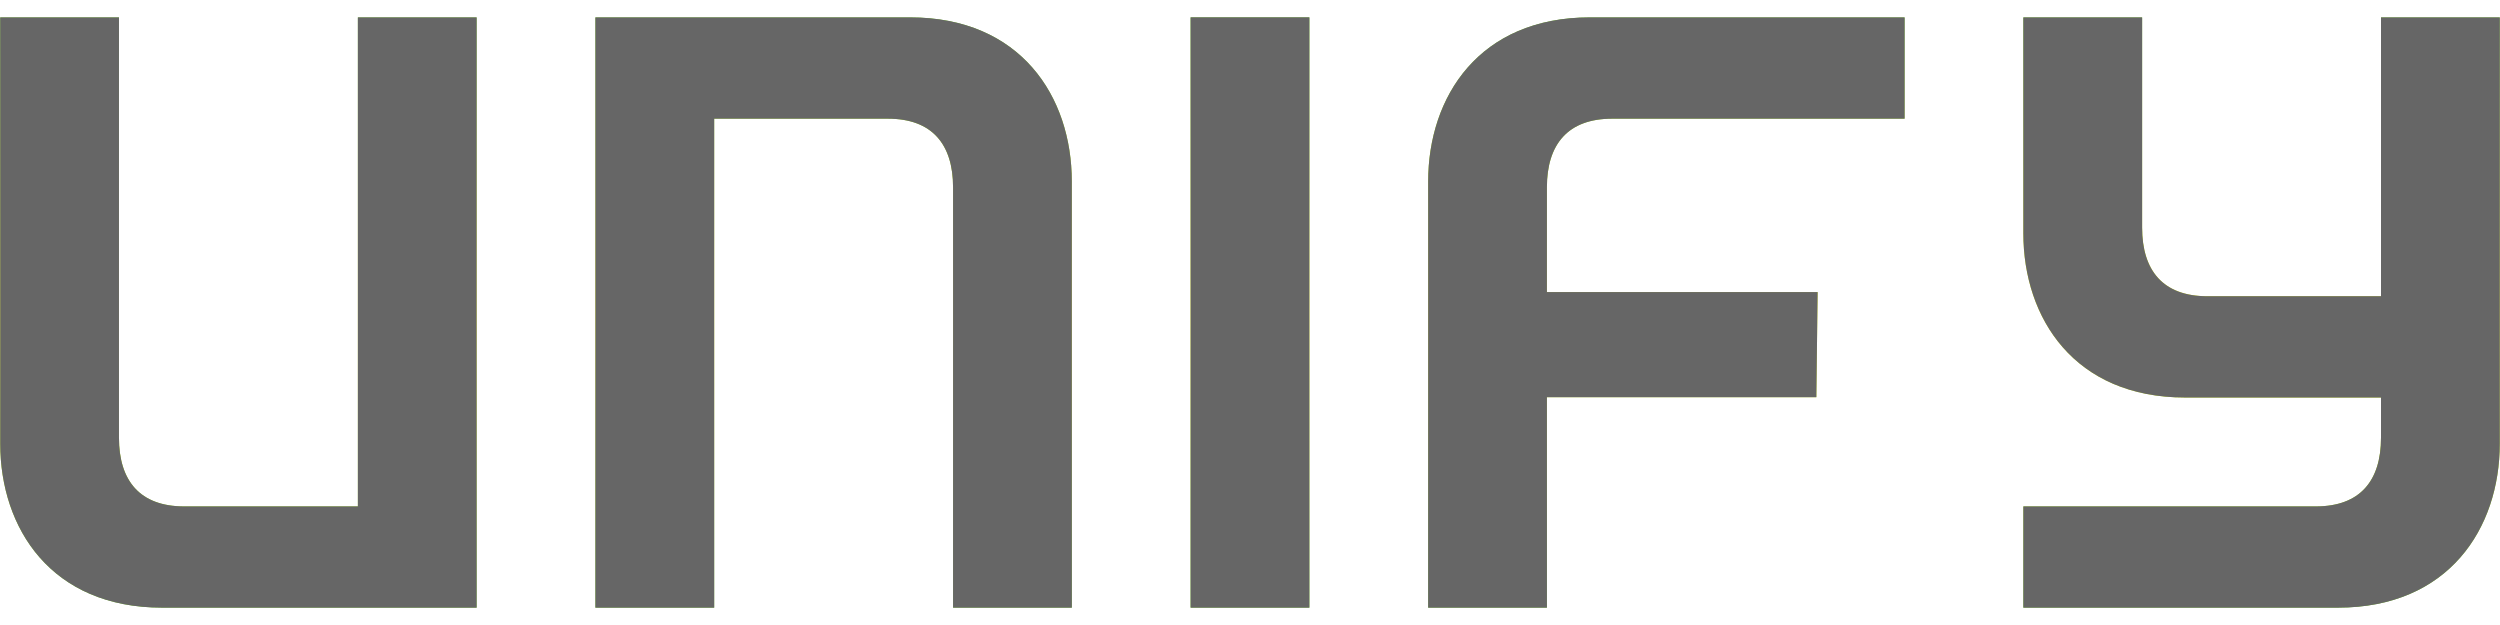
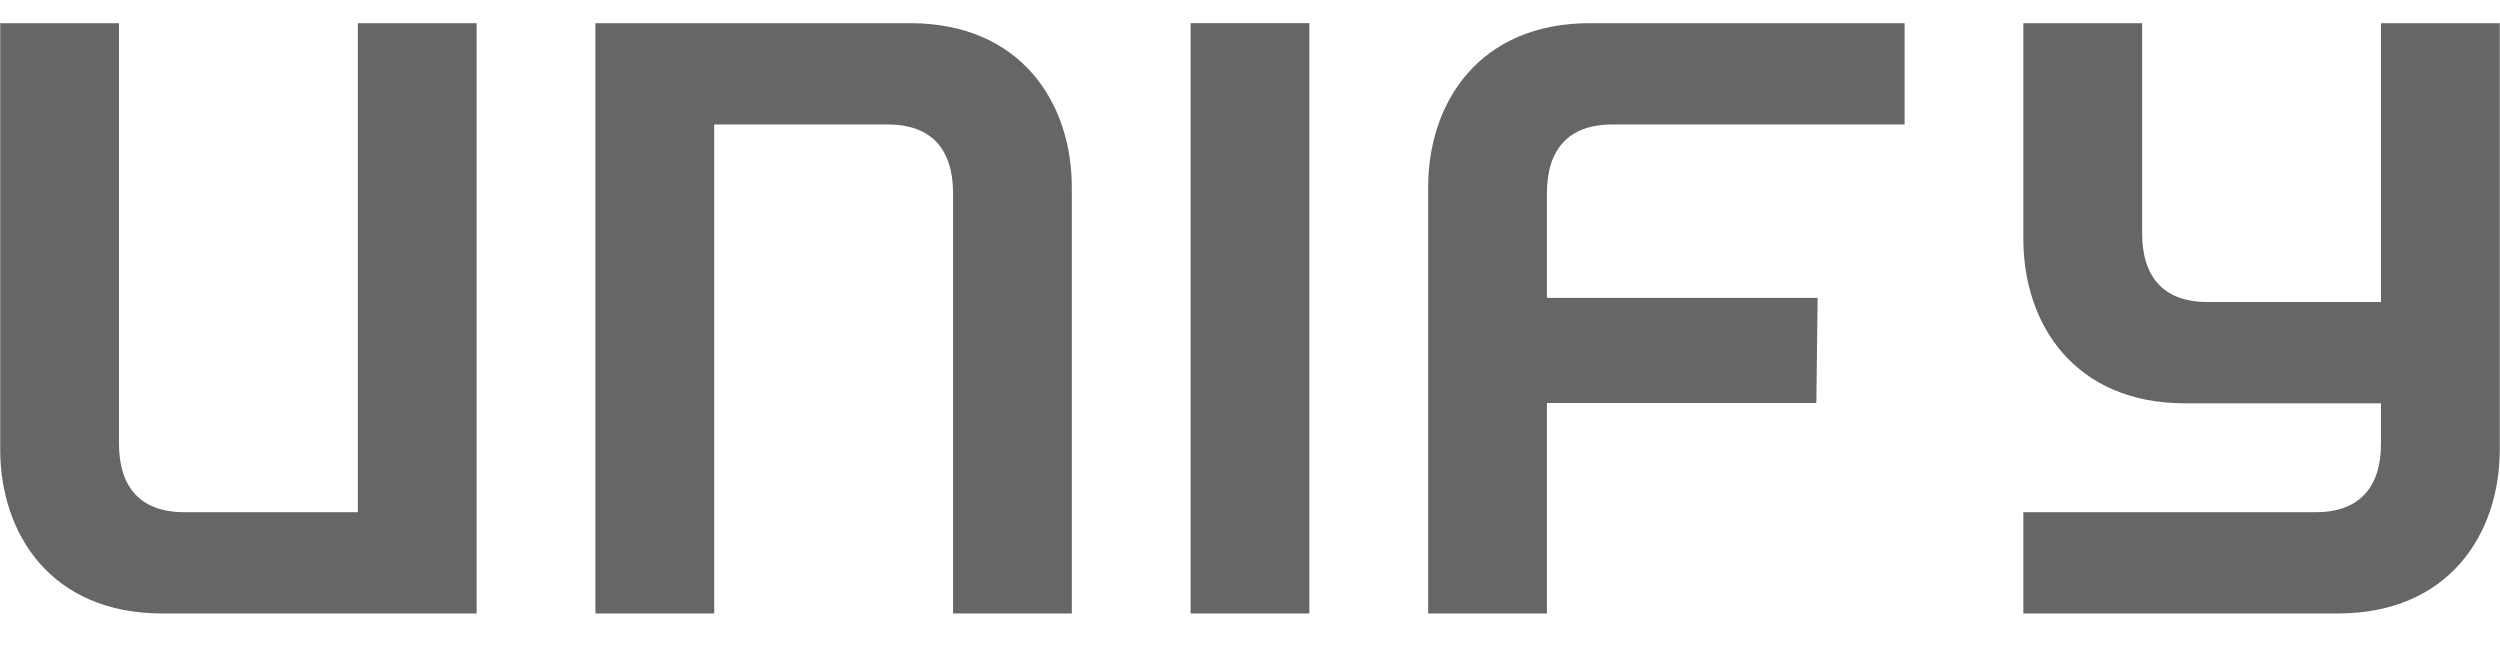
- <svg xmlns="http://www.w3.org/2000/svg" xmlns:xlink="http://www.w3.org/1999/xlink" width="80" height="20" viewBox="0 0 80 20">
-   <defs>
-     <linearGradient id="client-logo-unify-a" x1="49.982%" x2="49.982%" y1="100%" y2="0%">
-       <stop offset="0%" stop-color="#7ACA2A" />
-       <stop offset="50%" stop-color="#E0E90A" />
-       <stop offset="100%" stop-color="#7ACA2A" />
-     </linearGradient>
-     <path id="client-logo-unify-b" d="M46.099,38.555 L49.9,38.555 L49.9,57.445 L46.099,57.445 L46.099,38.555 Z M58.879,38.556 L58.879,38.556 L68.947,38.556 L68.947,41.798 L59.589,41.798 C58.172,41.798 57.501,42.617 57.501,43.996 L57.501,47.346 L66.164,47.346 L66.123,50.711 L57.501,50.711 L57.501,57.445 L53.701,57.445 L53.701,43.809 C53.701,41.09 55.34,38.556 58.879,38.556 Z M87.993,38.556 L87.993,52.193 C87.993,54.913 86.353,57.445 82.813,57.445 L72.747,57.445 L72.747,54.205 L82.106,54.205 C83.522,54.205 84.192,53.386 84.192,52.006 L84.192,50.721 L77.925,50.721 C74.386,50.721 72.747,48.187 72.747,45.467 L72.747,38.556 L76.548,38.556 L76.548,45.281 C76.548,46.66 77.219,47.479 78.634,47.479 L84.192,47.479 L84.192,38.556 L87.993,38.556 Z M23.252,57.445 L13.186,57.445 C9.646,57.445 8.007,54.913 8.007,52.193 L8.007,38.556 L11.807,38.556 L11.807,52.006 C11.807,53.386 12.478,54.205 13.894,54.205 L19.452,54.205 L19.452,38.556 L23.252,38.556 L23.252,57.445 Z M37.12,38.556 C40.659,38.556 42.298,41.09 42.298,43.809 L42.298,57.445 L38.498,57.445 L38.498,43.996 C38.498,42.617 37.828,41.798 36.412,41.798 L30.854,41.798 L30.854,57.445 L27.053,57.445 L27.053,38.556 L37.12,38.556 L37.12,38.556 Z" />
-   </defs>
-   <g fill="none" transform="translate(-8 -38)">
-     <use fill="url(#client-logo-unify-a)" fill-rule="evenodd" xlink:href="#client-logo-unify-b" />
-     <use fill="#666" fill-rule="evenodd" xlink:href="#client-logo-unify-b" />
-   </g>
+ <svg xmlns="http://www.w3.org/2000/svg" width="112" height="29" viewBox="0 0 112 29" fill="none">
+   <path d="M53.339 1.036H58.66V27.483H53.339V1.036ZM71.231 1.038H71.231H85.326V5.577H72.224C70.241 5.577 69.302 6.723 69.302 8.654V13.345H81.43L81.372 18.055H69.302V27.483H63.981V8.392C63.981 4.586 66.275 1.038 71.231 1.038ZM111.99 1.038V20.13C111.99 23.938 109.695 27.483 104.738 27.483H90.646V22.946H103.749C105.73 22.946 106.669 21.8 106.669 19.868V18.069H97.895C92.94 18.069 90.646 14.522 90.646 10.713V1.038H95.968V10.453C95.968 12.383 96.906 13.53 98.888 13.53H106.669V1.038H111.99ZM21.353 27.483H7.26C2.304 27.483 0.009 23.938 0.009 20.13V1.038H5.33V19.868C5.33 21.8 6.27 22.946 8.251 22.946H16.032V1.038H21.353V27.483ZM40.768 1.038C45.723 1.038 48.017 4.586 48.017 8.392V27.483H42.697V8.654C42.697 6.723 41.759 5.577 39.777 5.577H31.996V27.483H26.674V1.038H40.768Z" fill="#666666" style="fill:#666666;fill:color(display-p3 0.4 0.4 0.4);fill-opacity:1;" />
</svg>
